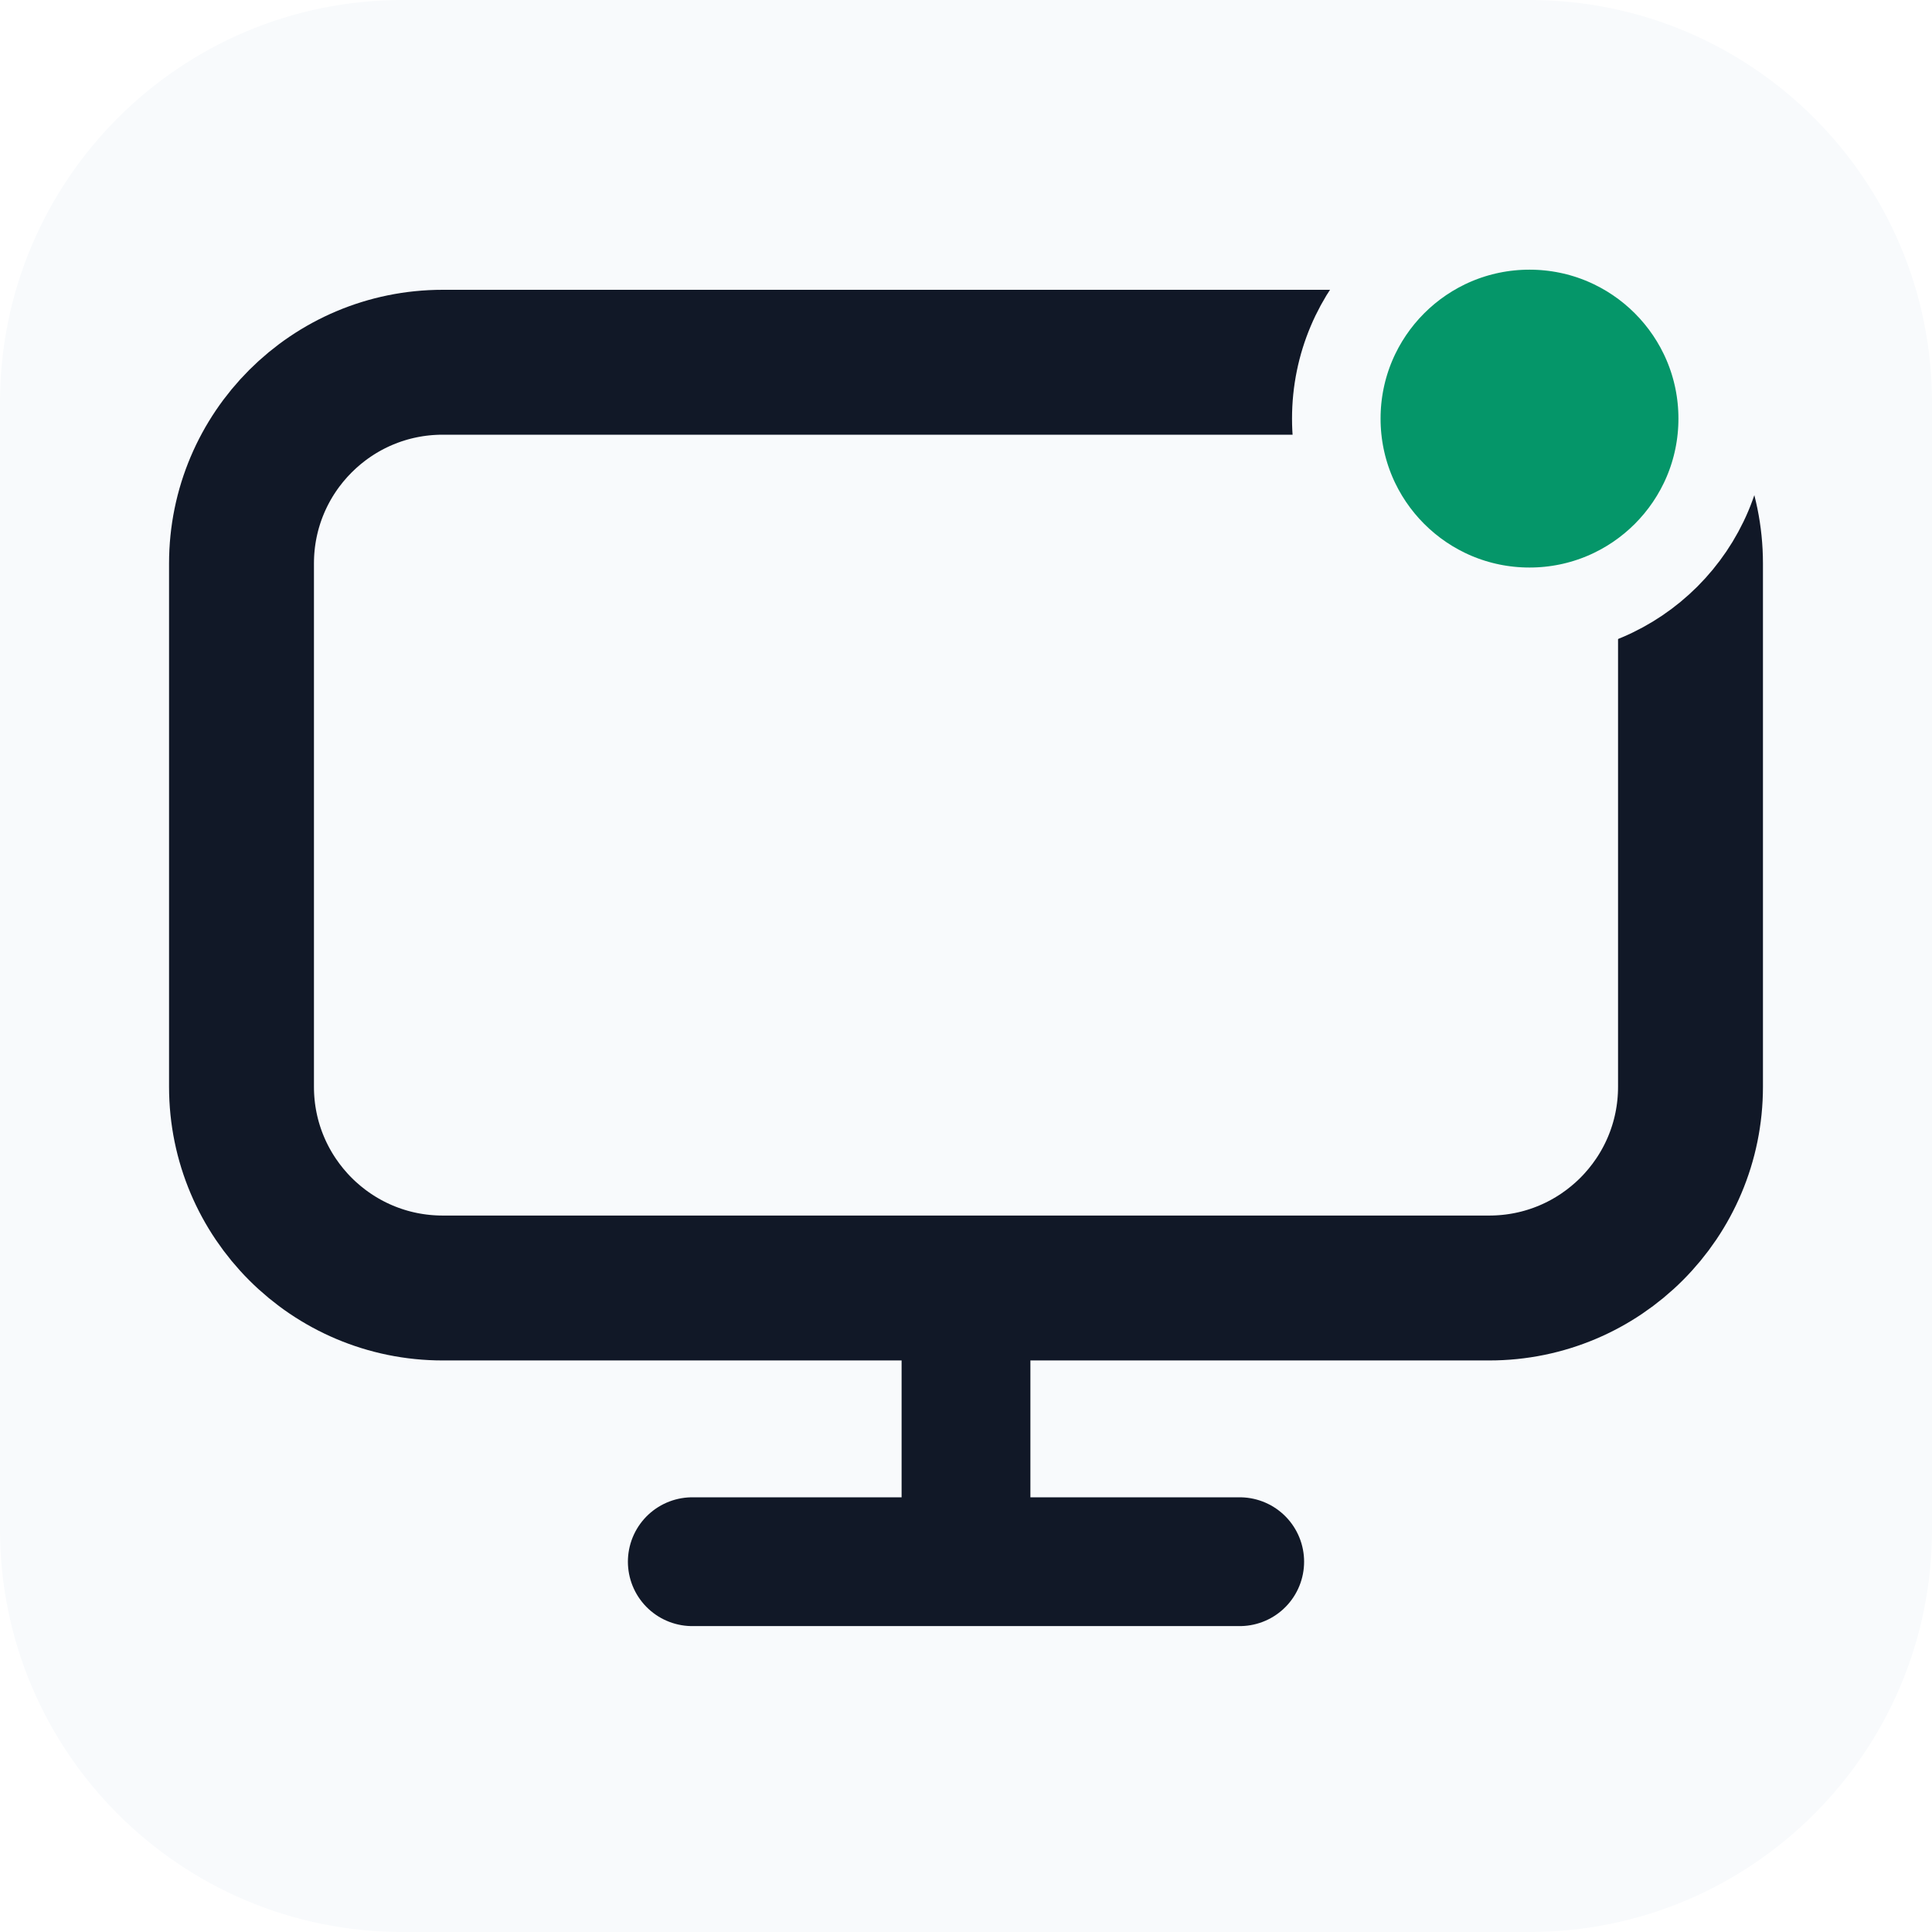
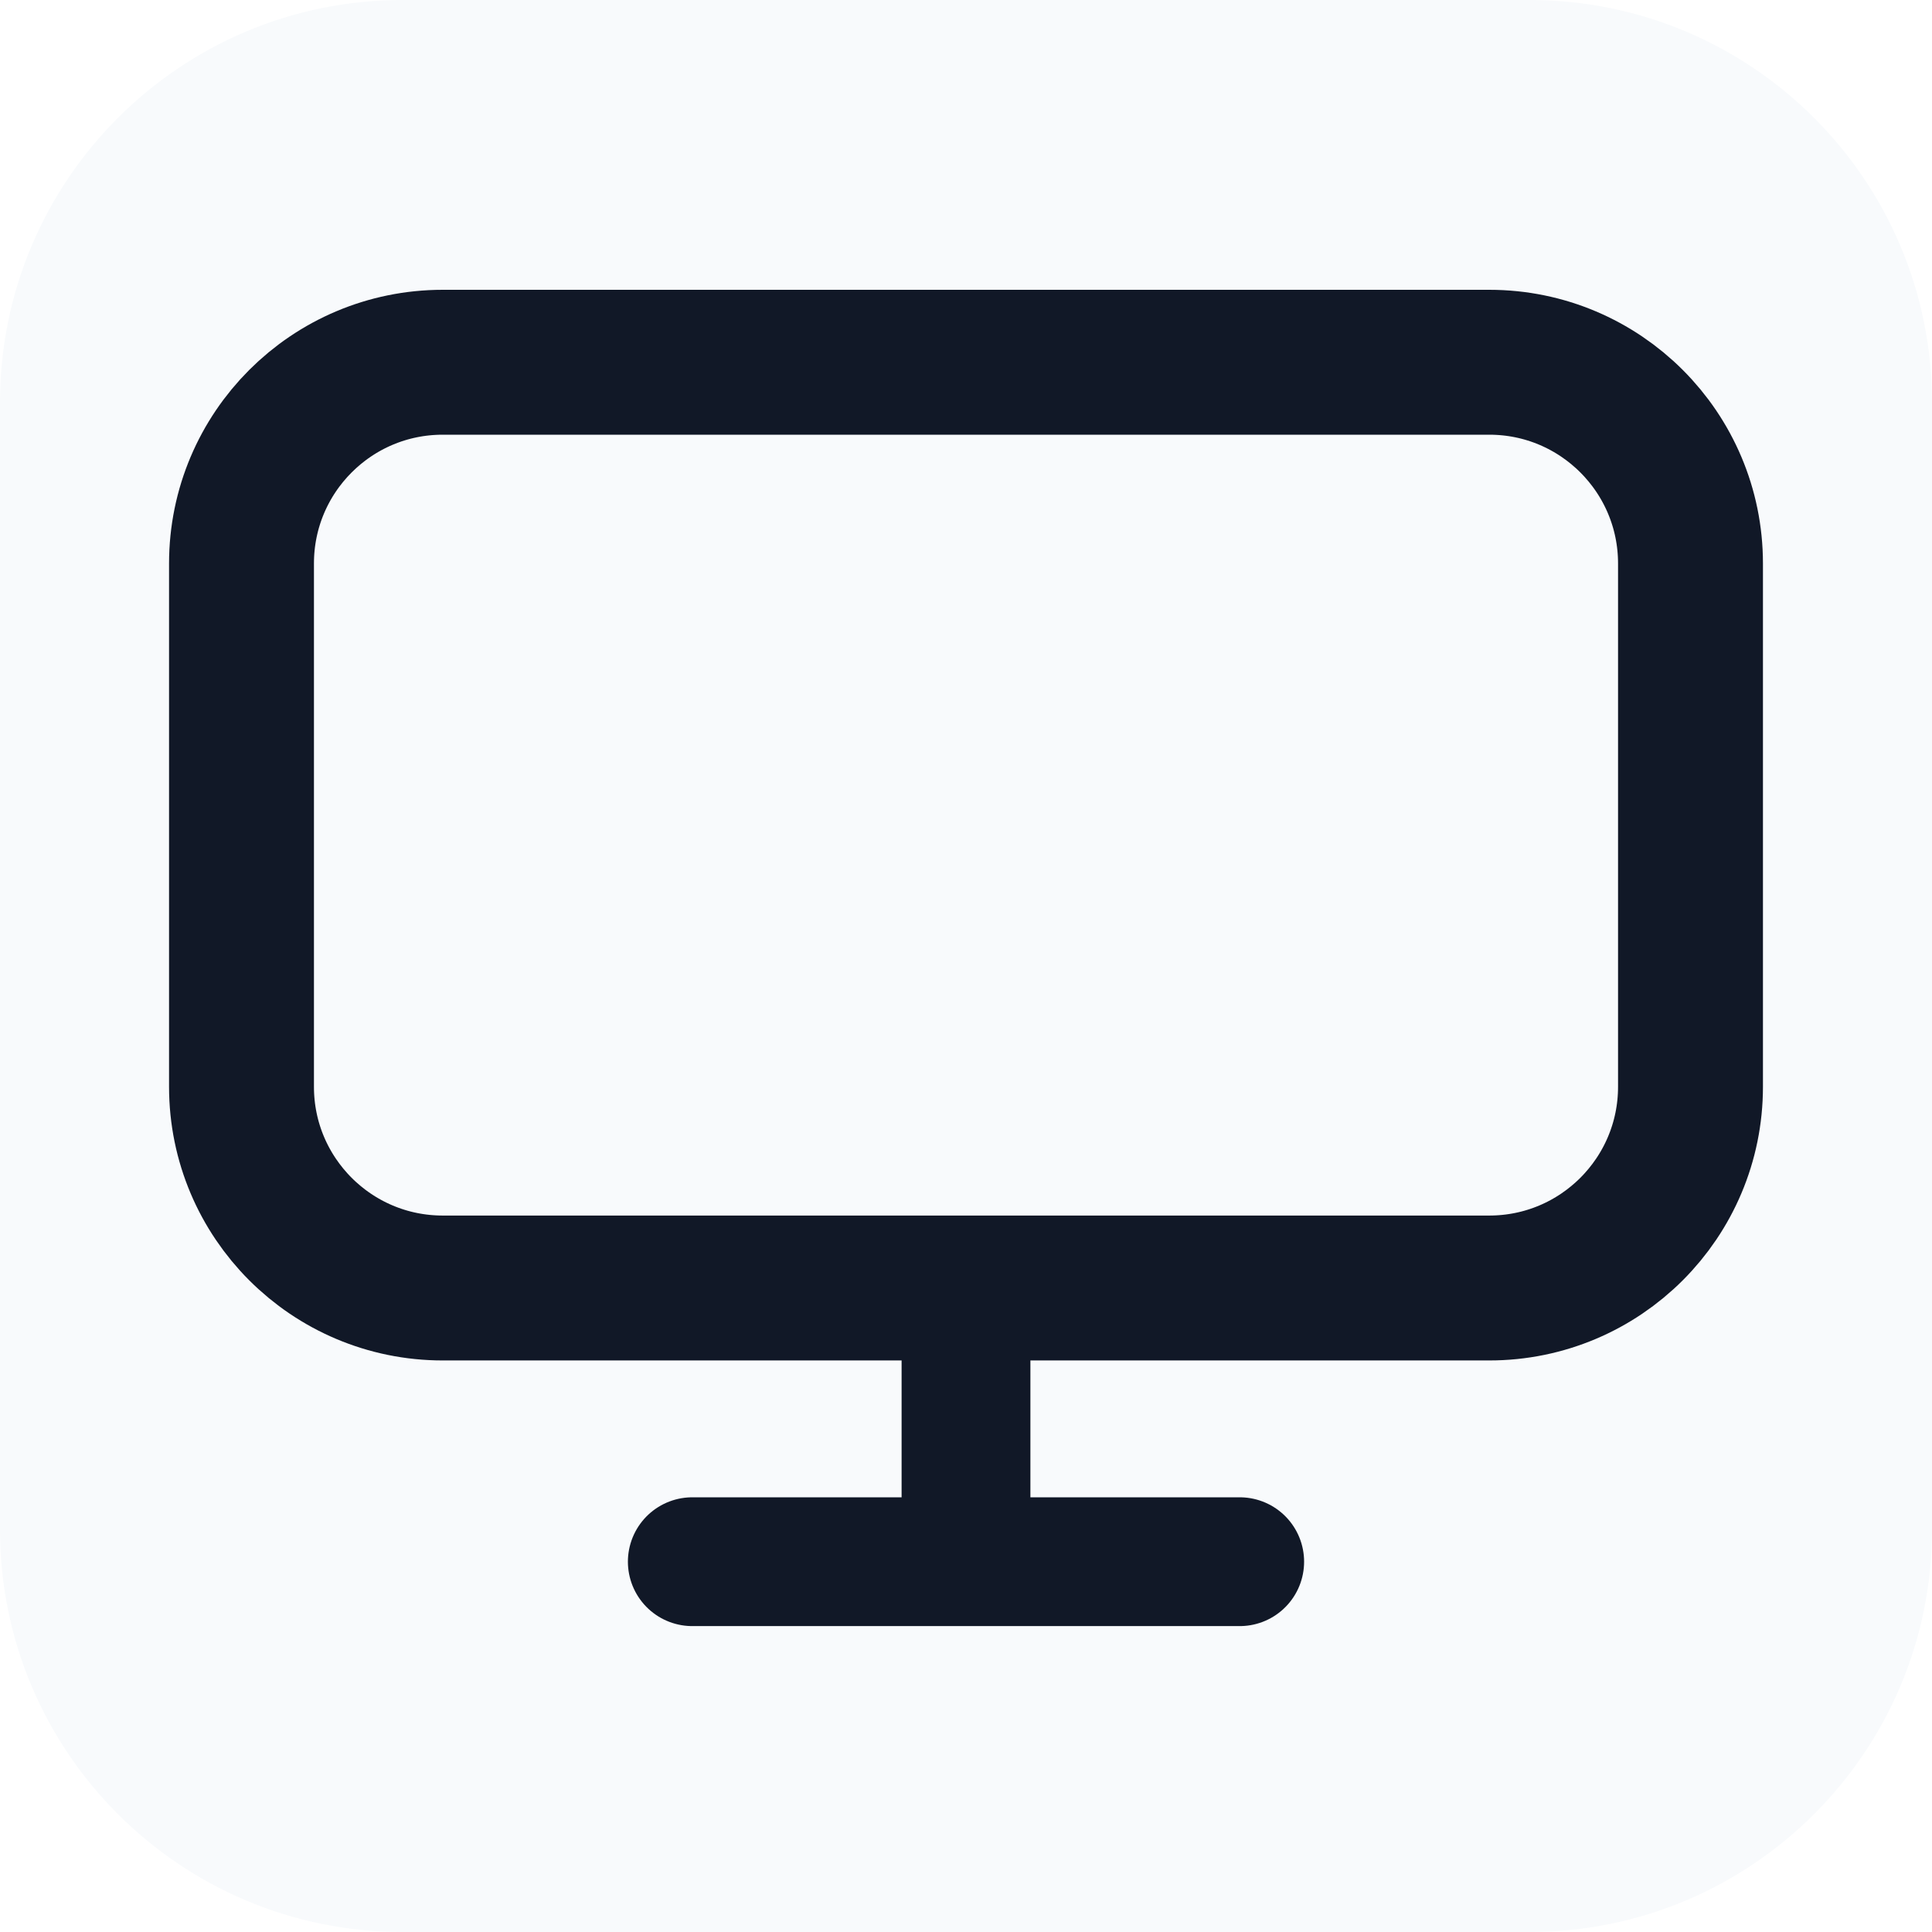
<svg xmlns="http://www.w3.org/2000/svg" viewBox="0 0 24 24" width="180" height="180">
  <rect width="24" height="24" rx="5" fill="#f8fafc" />
  <g fill="none" stroke="#111827" stroke-width="1.8" stroke-linecap="round" stroke-linejoin="round">
    <rect x="3" y="4.5" width="18" height="11.5" rx="2.5" />
    <path d="M12 16v3.4M8.6 19.4h6.8" stroke-width="1.6" />
  </g>
-   <circle cx="19" cy="5.2" r="2.4" fill="#059669" stroke="#f8fafc" stroke-width="1.1" />
</svg>
